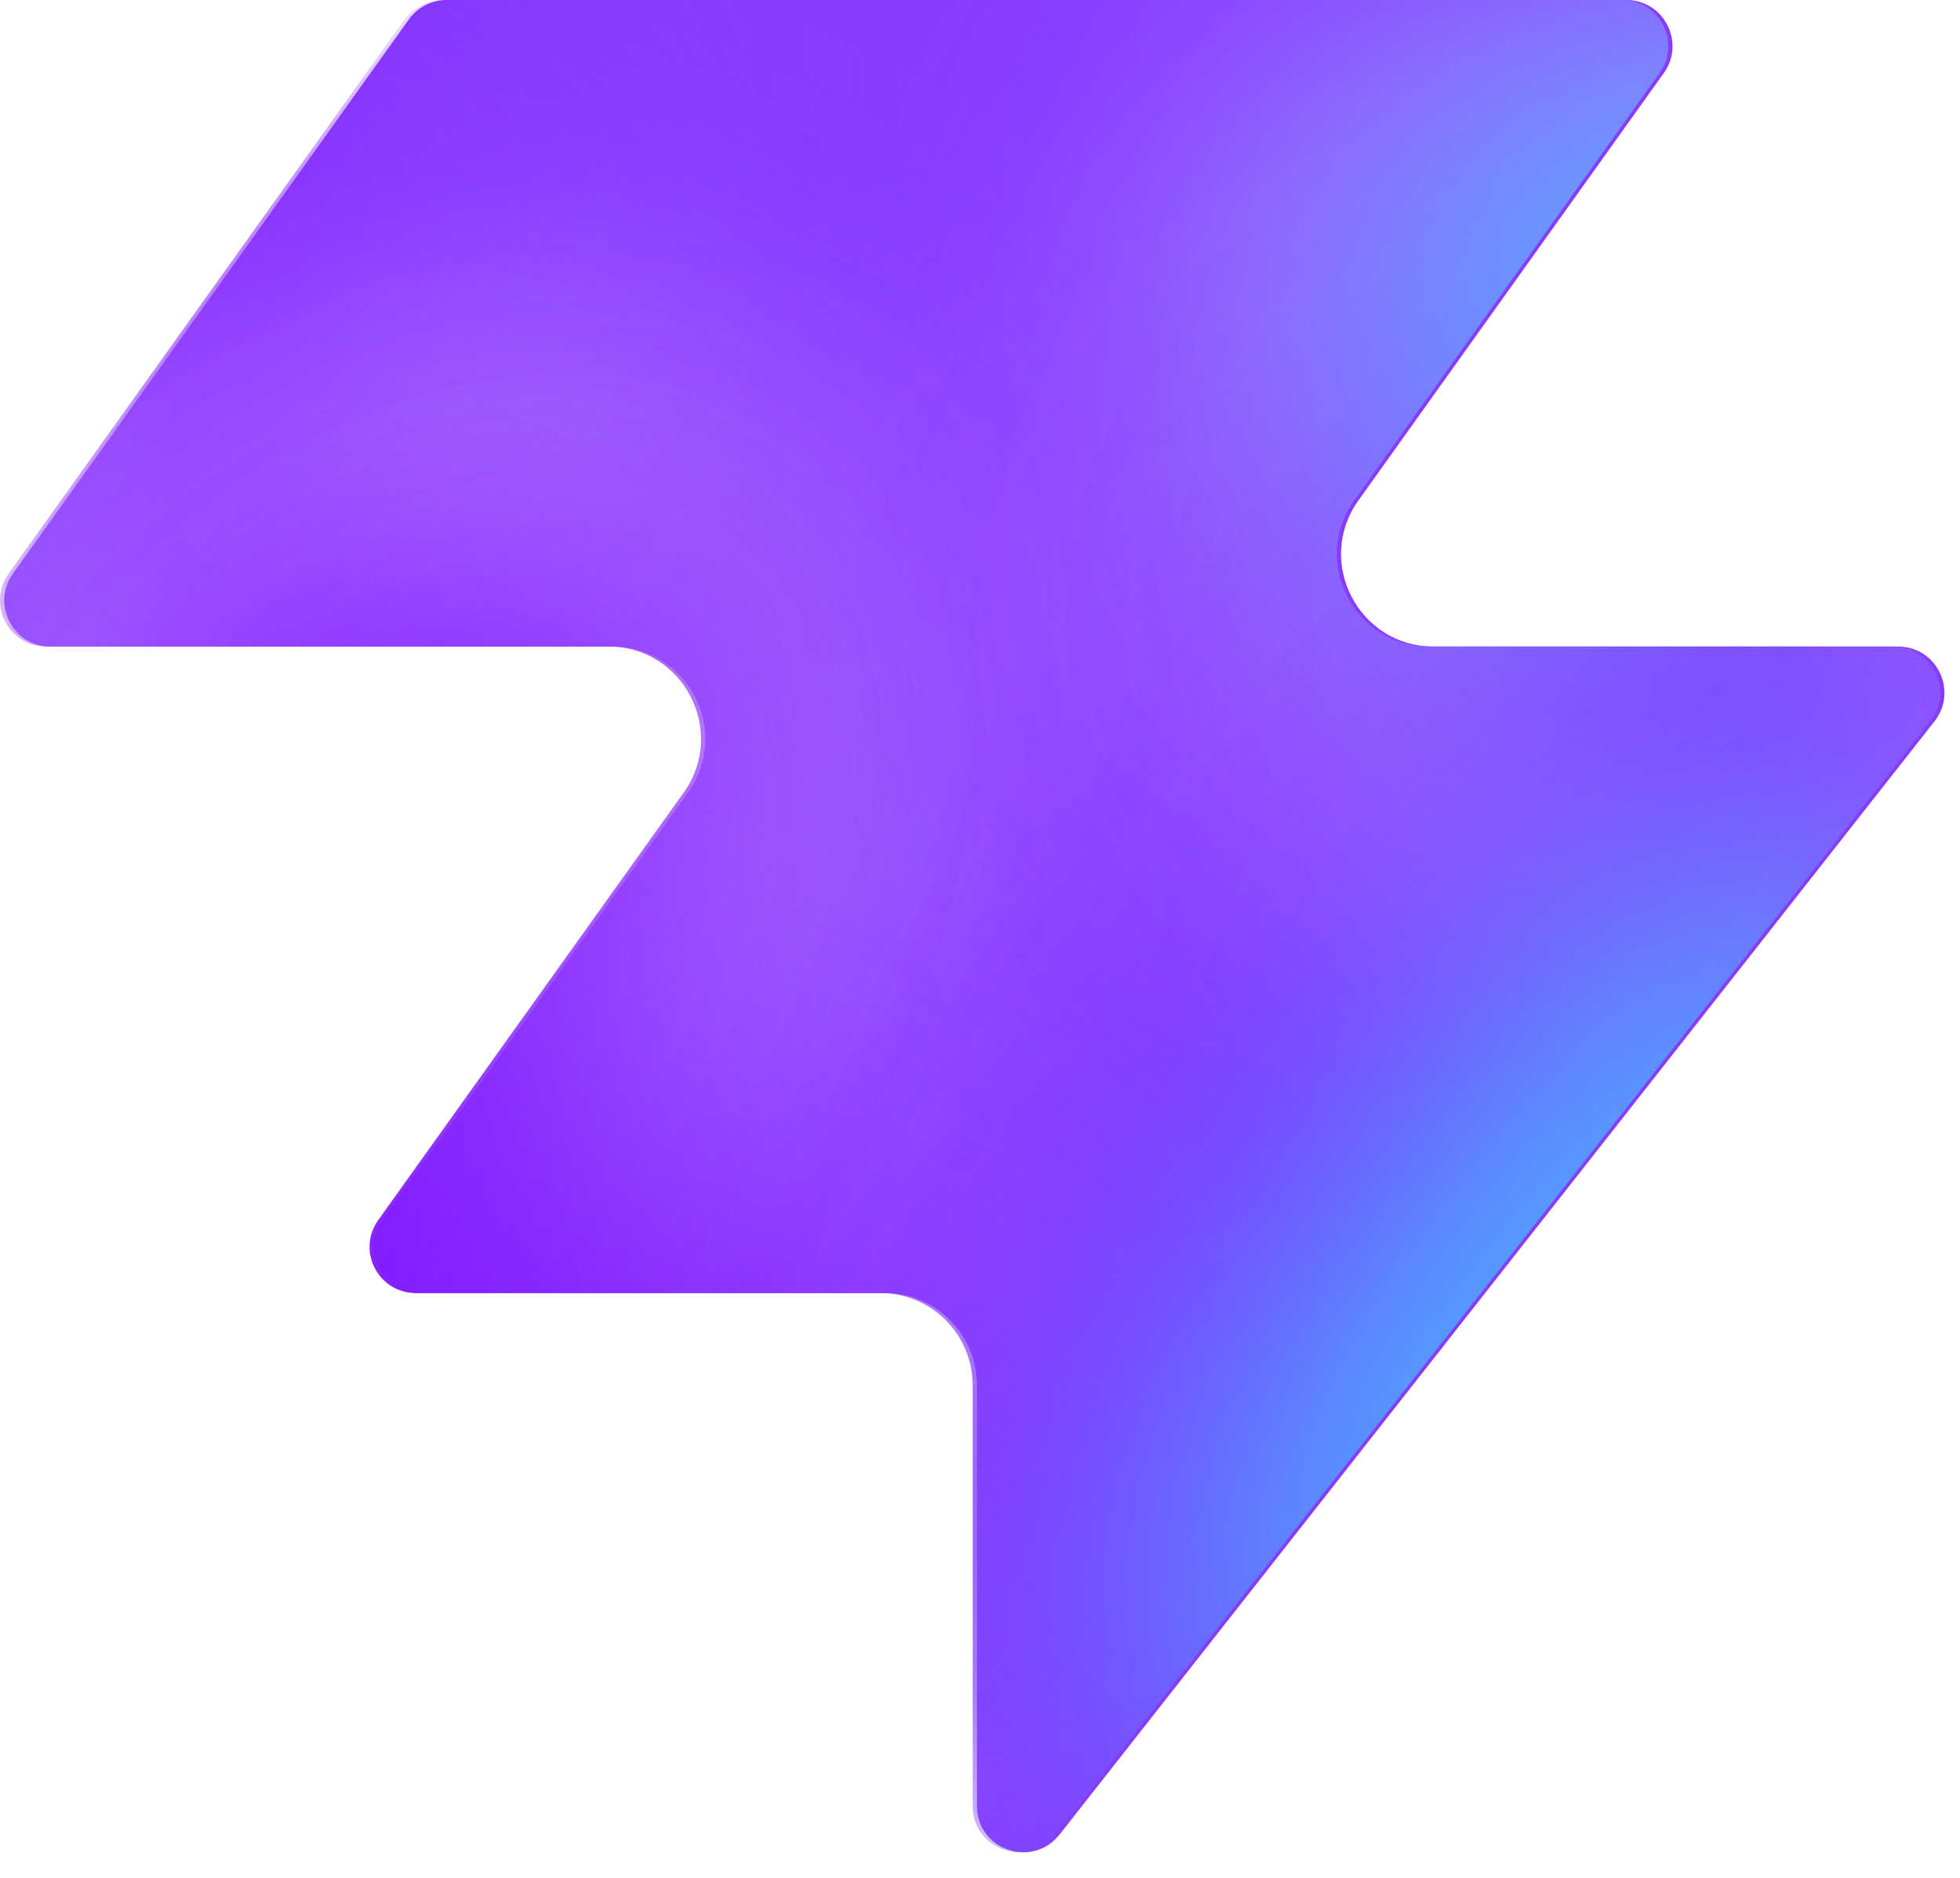
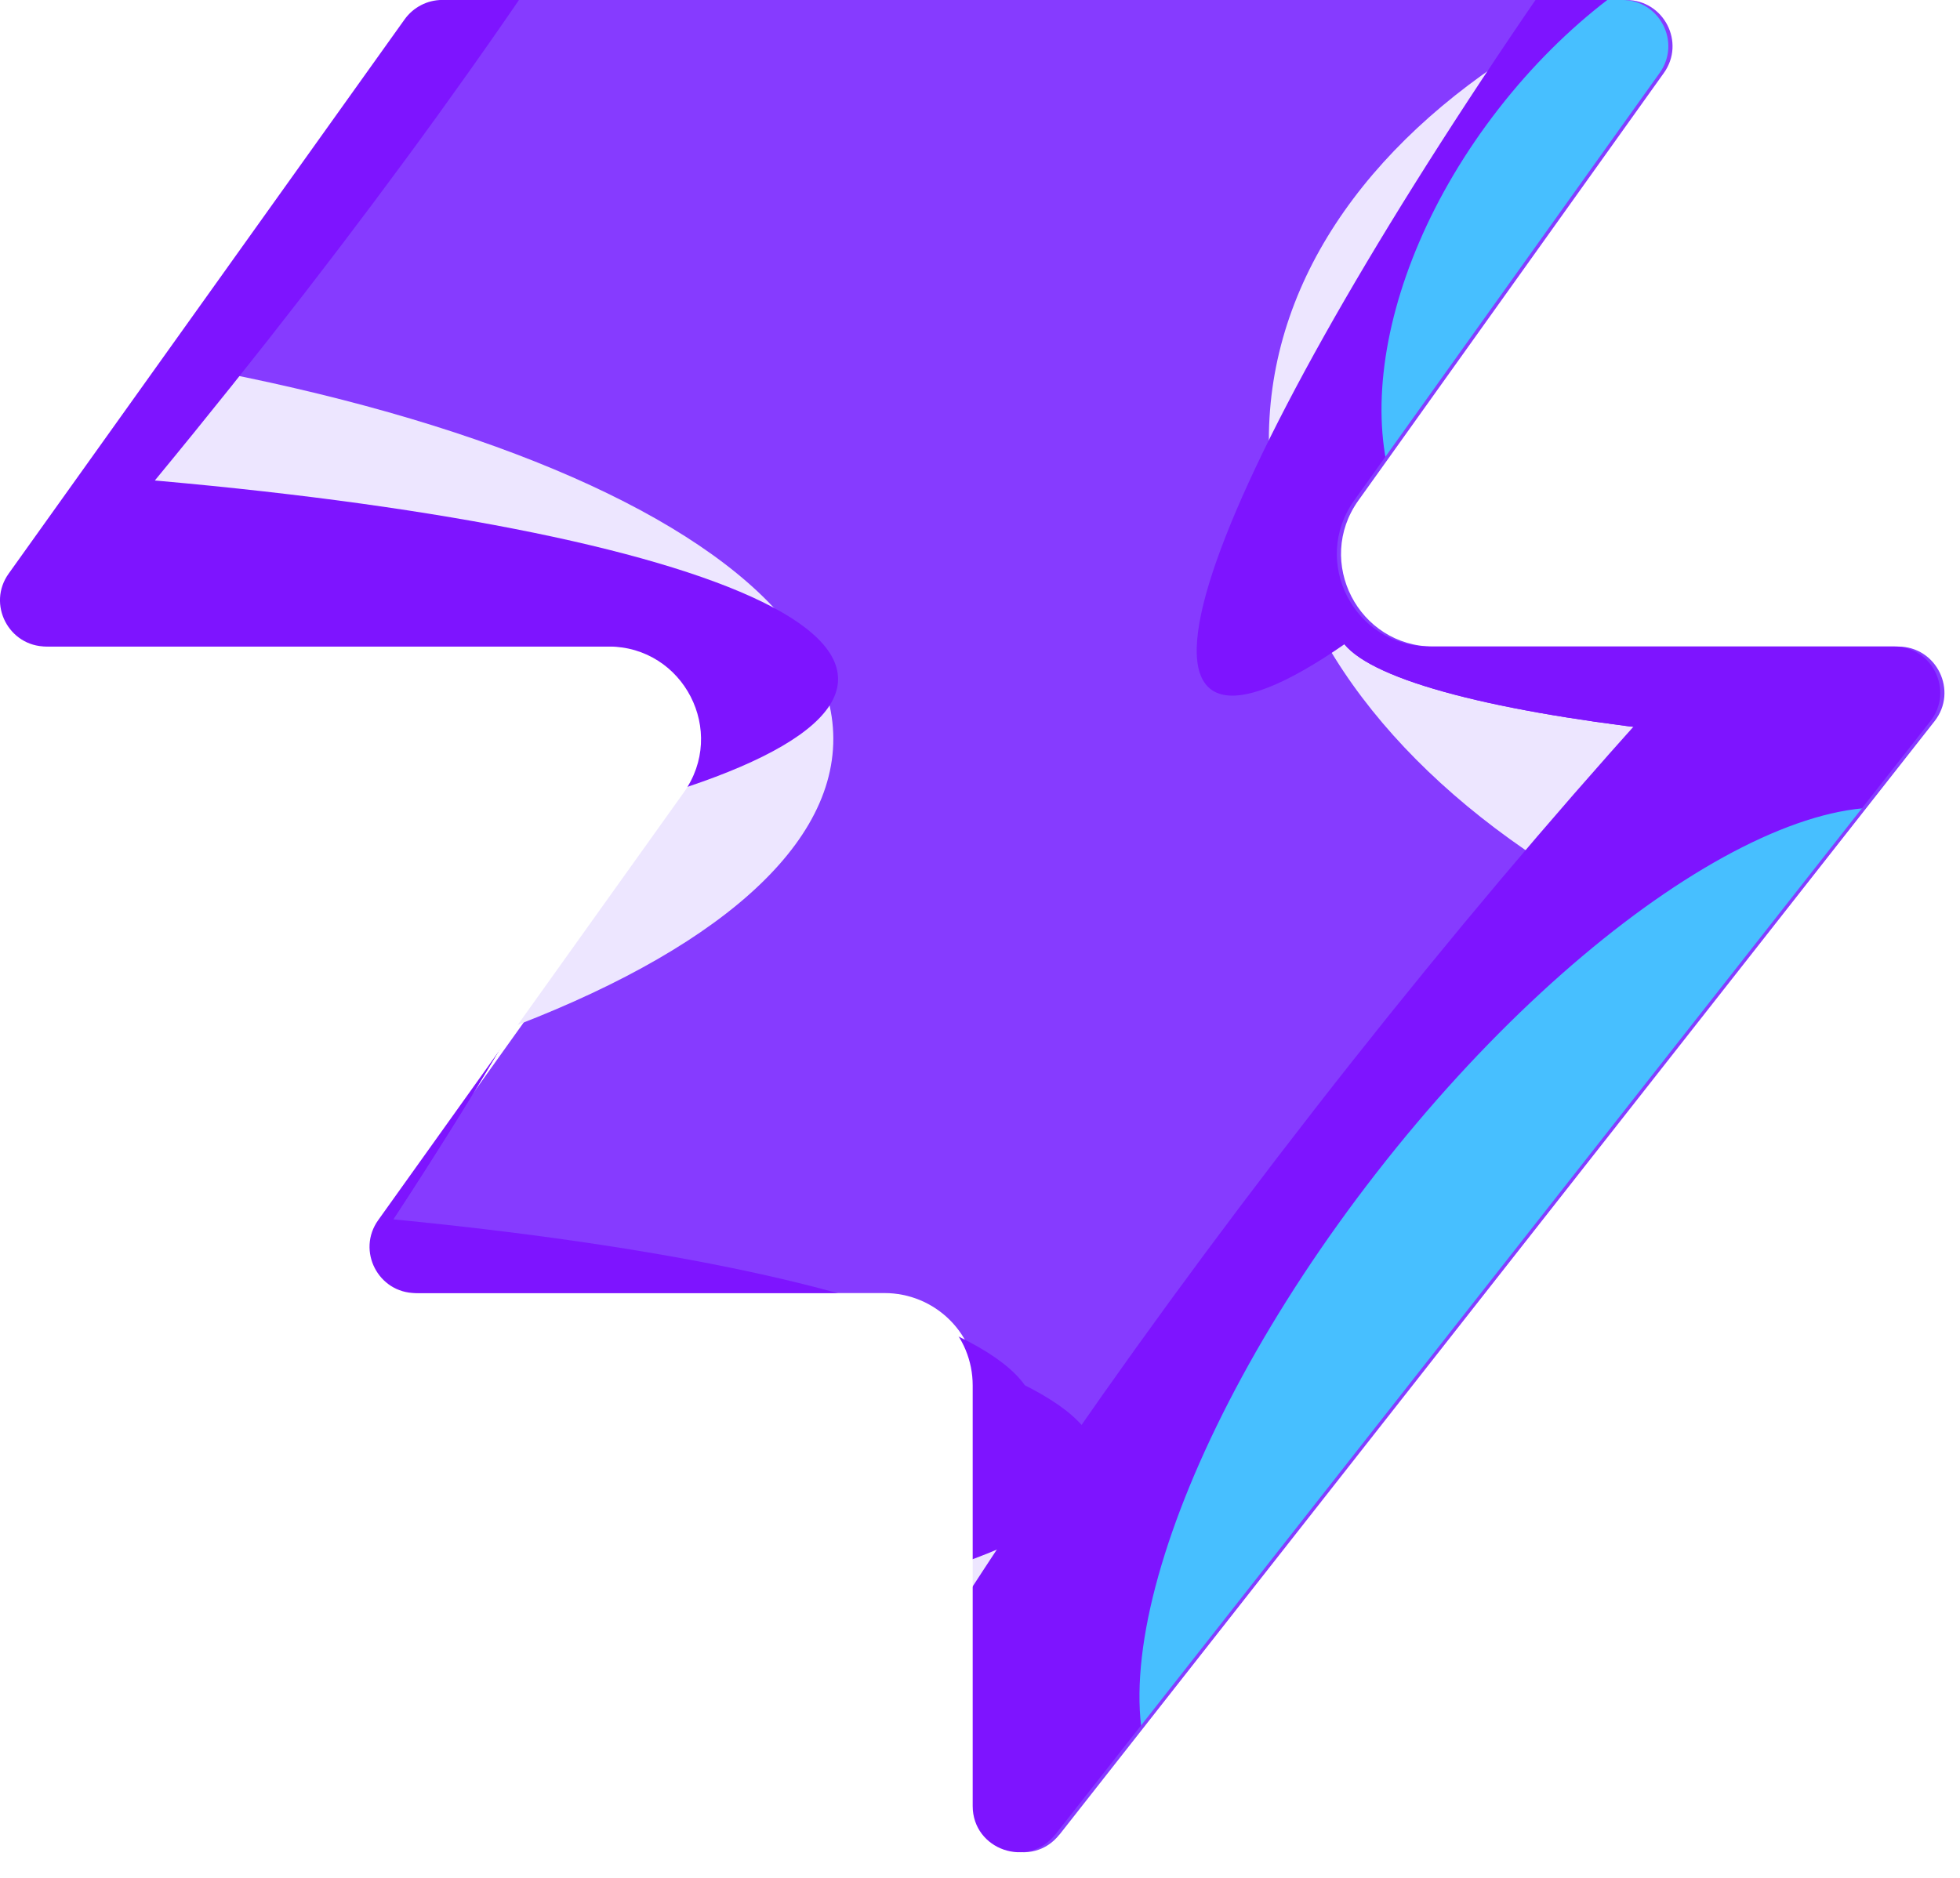
<svg xmlns="http://www.w3.org/2000/svg" width="48" height="46" fill="none" viewBox="0 0 48 46">
  <path fill="#863bff" d="M25.946 44.938c-.664.845-2.021.375-2.021-.698V33.937a2.26 2.26 0 0 0-2.262-2.262H10.287c-.92 0-1.456-1.04-.92-1.788l7.48-10.471c1.07-1.497 0-3.578-1.842-3.578H1.237c-.92 0-1.456-1.04-.92-1.788L10.013.474c.214-.297.556-.474.92-.474h28.894c.92 0 1.456 1.04.92 1.788l-7.48 10.471c-1.07 1.498 0 3.579 1.842 3.579h11.377c.943 0 1.473 1.088.89 1.83L25.947 44.94z" style="fill:#863bff;fill:color(display-p3 .525 .23 1);fill-opacity:1" />
  <mask id="a" width="48" height="46" x="0" y="0" maskUnits="userSpaceOnUse" style="mask-type:alpha">
    <path fill="#000" d="M25.842 44.938c-.664.844-2.021.375-2.021-.698V33.937a2.26 2.26 0 0 0-2.262-2.262H10.183c-.92 0-1.456-1.04-.92-1.788l7.48-10.471c1.07-1.498 0-3.579-1.842-3.579H1.133c-.92 0-1.456-1.04-.92-1.787L9.91.473c.214-.297.556-.474.92-.474h28.894c.92 0 1.456 1.04.92 1.788l-7.48 10.471c-1.07 1.498 0 3.578 1.842 3.578h11.377c.943 0 1.473 1.088.89 1.832L25.843 44.94z" style="fill:#000;fill-opacity:1" />
  </mask>
  <g mask="url(#a)">
    <g filter="url(#b)">
      <ellipse cx="5.508" cy="14.704" fill="#ede6ff" rx="5.508" ry="14.704" style="fill:#ede6ff;fill:color(display-p3 .927 .903 1);fill-opacity:1" transform="matrix(.00324 1 1 -.00324 -4.47 31.516)" />
    </g>
    <g filter="url(#c)">
      <ellipse cx="10.399" cy="29.851" fill="#ede6ff" rx="10.399" ry="29.851" style="fill:#ede6ff;fill:color(display-p3 .927 .903 1);fill-opacity:1" transform="matrix(.00324 1 1 -.00324 -39.328 7.883)" />
    </g>
    <g filter="url(#d)">
      <ellipse cx="5.508" cy="30.487" fill="#7e14ff" rx="5.508" ry="30.487" style="fill:#7e14ff;fill:color(display-p3 .492 .077 1);fill-opacity:1" transform="rotate(89.814 -25.913 -14.639)scale(1 -1)" />
    </g>
    <g filter="url(#e)">
      <ellipse cx="5.508" cy="30.599" fill="#7e14ff" rx="5.508" ry="30.599" style="fill:#7e14ff;fill:color(display-p3 .492 .077 1);fill-opacity:1" transform="rotate(89.814 -32.644 -3.334)scale(1 -1)" />
    </g>
    <g filter="url(#f)">
      <ellipse cx="5.508" cy="30.599" fill="#7e14ff" rx="5.508" ry="30.599" style="fill:#7e14ff;fill:color(display-p3 .492 .077 1);fill-opacity:1" transform="matrix(.00324 1 1 -.00324 -34.34 30.47)" />
    </g>
    <g filter="url(#g)">
      <ellipse cx="14.072" cy="22.078" fill="#ede6ff" rx="14.072" ry="22.078" style="fill:#ede6ff;fill:color(display-p3 .927 .903 1);fill-opacity:1" transform="rotate(93.35 24.506 48.493)scale(-1 1)" />
    </g>
    <g filter="url(#h)">
      <ellipse cx="3.47" cy="21.501" fill="#7e14ff" rx="3.47" ry="21.501" style="fill:#7e14ff;fill:color(display-p3 .492 .077 1);fill-opacity:1" transform="rotate(89.009 28.708 47.59)scale(-1 1)" />
    </g>
    <g filter="url(#i)">
      <ellipse cx="3.47" cy="21.501" fill="#7e14ff" rx="3.47" ry="21.501" style="fill:#7e14ff;fill:color(display-p3 .492 .077 1);fill-opacity:1" transform="rotate(89.009 28.708 47.59)scale(-1 1)" />
    </g>
    <g filter="url(#j)">
      <ellipse cx=".387" cy="8.972" fill="#7e14ff" rx="4.407" ry="29.108" style="fill:#7e14ff;fill:color(display-p3 .492 .077 1);fill-opacity:1" transform="rotate(39.51 .387 8.972)" />
    </g>
    <g filter="url(#k)">
      <ellipse cx="47.523" cy="-6.092" fill="#7e14ff" rx="4.407" ry="29.108" style="fill:#7e14ff;fill:color(display-p3 .492 .077 1);fill-opacity:1" transform="rotate(37.892 47.523 -6.092)" />
    </g>
    <g filter="url(#l)">
      <ellipse cx="41.412" cy="6.333" fill="#47bfff" rx="5.971" ry="9.665" style="fill:#47bfff;fill:color(display-p3 .28 .748 1);fill-opacity:1" transform="rotate(37.892 41.412 6.333)" />
    </g>
    <g filter="url(#m)">
      <ellipse cx="-1.879" cy="38.332" fill="#7e14ff" rx="4.407" ry="29.108" style="fill:#7e14ff;fill:color(display-p3 .492 .077 1);fill-opacity:1" transform="rotate(37.892 -1.88 38.332)" />
    </g>
    <g filter="url(#n)">
      <ellipse cx="-1.879" cy="38.332" fill="#7e14ff" rx="4.407" ry="29.108" style="fill:#7e14ff;fill:color(display-p3 .492 .077 1);fill-opacity:1" transform="rotate(37.892 -1.88 38.332)" />
    </g>
    <g filter="url(#o)">
      <ellipse cx="35.651" cy="29.907" fill="#7e14ff" rx="4.407" ry="29.108" style="fill:#7e14ff;fill:color(display-p3 .492 .077 1);fill-opacity:1" transform="rotate(37.892 35.651 29.907)" />
    </g>
    <g filter="url(#p)">
      <ellipse cx="38.418" cy="32.4" fill="#47bfff" rx="5.971" ry="15.297" style="fill:#47bfff;fill:color(display-p3 .28 .748 1);fill-opacity:1" transform="rotate(37.892 38.418 32.4)" />
    </g>
  </g>
  <defs>
    <filter id="b" width="60.045" height="41.654" x="-19.77" y="16.149" color-interpolation-filters="sRGB" filterUnits="userSpaceOnUse">
      <feFlood flood-opacity="0" result="BackgroundImageFix" />
      <feBlend in="SourceGraphic" in2="BackgroundImageFix" result="shape" />
-       <feGaussianBlur result="effect1_foregroundBlur_2002_17158" stdDeviation="7.659" />
+       <feGaussianBlur result="effect1_foregroundBlur_2002_17158" loopereviation="7.659" />
    </filter>
    <filter id="c" width="90.34" height="51.437" x="-54.613" y="-7.533" color-interpolation-filters="sRGB" filterUnits="userSpaceOnUse">
      <feFlood flood-opacity="0" result="BackgroundImageFix" />
      <feBlend in="SourceGraphic" in2="BackgroundImageFix" result="shape" />
-       <feGaussianBlur result="effect1_foregroundBlur_2002_17158" stdDeviation="7.659" />
+       <feGaussianBlur result="effect1_foregroundBlur_2002_17158" loopereviation="7.659" />
    </filter>
    <filter id="d" width="79.355" height="29.4" x="-49.64" y="2.03" color-interpolation-filters="sRGB" filterUnits="userSpaceOnUse">
      <feFlood flood-opacity="0" result="BackgroundImageFix" />
      <feBlend in="SourceGraphic" in2="BackgroundImageFix" result="shape" />
-       <feGaussianBlur result="effect1_foregroundBlur_2002_17158" stdDeviation="4.596" />
+       <feGaussianBlur result="effect1_foregroundBlur_2002_17158" loopereviation="4.596" />
    </filter>
    <filter id="e" width="79.579" height="29.4" x="-45.045" y="20.029" color-interpolation-filters="sRGB" filterUnits="userSpaceOnUse">
      <feFlood flood-opacity="0" result="BackgroundImageFix" />
      <feBlend in="SourceGraphic" in2="BackgroundImageFix" result="shape" />
-       <feGaussianBlur result="effect1_foregroundBlur_2002_17158" stdDeviation="4.596" />
+       <feGaussianBlur result="effect1_foregroundBlur_2002_17158" loopereviation="4.596" />
    </filter>
    <filter id="f" width="79.579" height="29.4" x="-43.513" y="21.178" color-interpolation-filters="sRGB" filterUnits="userSpaceOnUse">
      <feFlood flood-opacity="0" result="BackgroundImageFix" />
      <feBlend in="SourceGraphic" in2="BackgroundImageFix" result="shape" />
-       <feGaussianBlur result="effect1_foregroundBlur_2002_17158" stdDeviation="4.596" />
+       <feGaussianBlur result="effect1_foregroundBlur_2002_17158" loopereviation="4.596" />
    </filter>
    <filter id="g" width="74.749" height="58.852" x="15.756" y="-17.901" color-interpolation-filters="sRGB" filterUnits="userSpaceOnUse">
      <feFlood flood-opacity="0" result="BackgroundImageFix" />
      <feBlend in="SourceGraphic" in2="BackgroundImageFix" result="shape" />
-       <feGaussianBlur result="effect1_foregroundBlur_2002_17158" stdDeviation="7.659" />
+       <feGaussianBlur result="effect1_foregroundBlur_2002_17158" loopereviation="7.659" />
    </filter>
    <filter id="h" width="61.377" height="25.362" x="23.548" y="2.284" color-interpolation-filters="sRGB" filterUnits="userSpaceOnUse">
      <feFlood flood-opacity="0" result="BackgroundImageFix" />
      <feBlend in="SourceGraphic" in2="BackgroundImageFix" result="shape" />
-       <feGaussianBlur result="effect1_foregroundBlur_2002_17158" stdDeviation="4.596" />
+       <feGaussianBlur result="effect1_foregroundBlur_2002_17158" loopereviation="4.596" />
    </filter>
    <filter id="i" width="61.377" height="25.362" x="23.548" y="2.284" color-interpolation-filters="sRGB" filterUnits="userSpaceOnUse">
      <feFlood flood-opacity="0" result="BackgroundImageFix" />
      <feBlend in="SourceGraphic" in2="BackgroundImageFix" result="shape" />
-       <feGaussianBlur result="effect1_foregroundBlur_2002_17158" stdDeviation="4.596" />
+       <feGaussianBlur result="effect1_foregroundBlur_2002_17158" loopereviation="4.596" />
    </filter>
    <filter id="j" width="56.045" height="63.649" x="-27.636" y="-22.853" color-interpolation-filters="sRGB" filterUnits="userSpaceOnUse">
      <feFlood flood-opacity="0" result="BackgroundImageFix" />
      <feBlend in="SourceGraphic" in2="BackgroundImageFix" result="shape" />
-       <feGaussianBlur result="effect1_foregroundBlur_2002_17158" stdDeviation="4.596" />
+       <feGaussianBlur result="effect1_foregroundBlur_2002_17158" loopereviation="4.596" />
    </filter>
    <filter id="k" width="54.814" height="64.646" x="20.116" y="-38.415" color-interpolation-filters="sRGB" filterUnits="userSpaceOnUse">
      <feFlood flood-opacity="0" result="BackgroundImageFix" />
      <feBlend in="SourceGraphic" in2="BackgroundImageFix" result="shape" />
-       <feGaussianBlur result="effect1_foregroundBlur_2002_17158" stdDeviation="4.596" />
+       <feGaussianBlur result="effect1_foregroundBlur_2002_17158" loopereviation="4.596" />
    </filter>
    <filter id="l" width="33.541" height="35.313" x="24.641" y="-11.323" color-interpolation-filters="sRGB" filterUnits="userSpaceOnUse">
      <feFlood flood-opacity="0" result="BackgroundImageFix" />
      <feBlend in="SourceGraphic" in2="BackgroundImageFix" result="shape" />
-       <feGaussianBlur result="effect1_foregroundBlur_2002_17158" stdDeviation="4.596" />
+       <feGaussianBlur result="effect1_foregroundBlur_2002_17158" loopereviation="4.596" />
    </filter>
    <filter id="m" width="54.814" height="64.646" x="-29.286" y="6.009" color-interpolation-filters="sRGB" filterUnits="userSpaceOnUse">
      <feFlood flood-opacity="0" result="BackgroundImageFix" />
      <feBlend in="SourceGraphic" in2="BackgroundImageFix" result="shape" />
-       <feGaussianBlur result="effect1_foregroundBlur_2002_17158" stdDeviation="4.596" />
+       <feGaussianBlur result="effect1_foregroundBlur_2002_17158" loopereviation="4.596" />
    </filter>
    <filter id="n" width="54.814" height="64.646" x="-29.286" y="6.009" color-interpolation-filters="sRGB" filterUnits="userSpaceOnUse">
      <feFlood flood-opacity="0" result="BackgroundImageFix" />
      <feBlend in="SourceGraphic" in2="BackgroundImageFix" result="shape" />
-       <feGaussianBlur result="effect1_foregroundBlur_2002_17158" stdDeviation="4.596" />
+       <feGaussianBlur result="effect1_foregroundBlur_2002_17158" loopereviation="4.596" />
    </filter>
    <filter id="o" width="54.814" height="64.646" x="8.244" y="-2.416" color-interpolation-filters="sRGB" filterUnits="userSpaceOnUse">
      <feFlood flood-opacity="0" result="BackgroundImageFix" />
      <feBlend in="SourceGraphic" in2="BackgroundImageFix" result="shape" />
-       <feGaussianBlur result="effect1_foregroundBlur_2002_17158" stdDeviation="4.596" />
+       <feGaussianBlur result="effect1_foregroundBlur_2002_17158" loopereviation="4.596" />
    </filter>
    <filter id="p" width="39.409" height="43.623" x="18.713" y="10.588" color-interpolation-filters="sRGB" filterUnits="userSpaceOnUse">
      <feFlood flood-opacity="0" result="BackgroundImageFix" />
      <feBlend in="SourceGraphic" in2="BackgroundImageFix" result="shape" />
-       <feGaussianBlur result="effect1_foregroundBlur_2002_17158" stdDeviation="4.596" />
+       <feGaussianBlur result="effect1_foregroundBlur_2002_17158" loopereviation="4.596" />
    </filter>
  </defs>
</svg>
